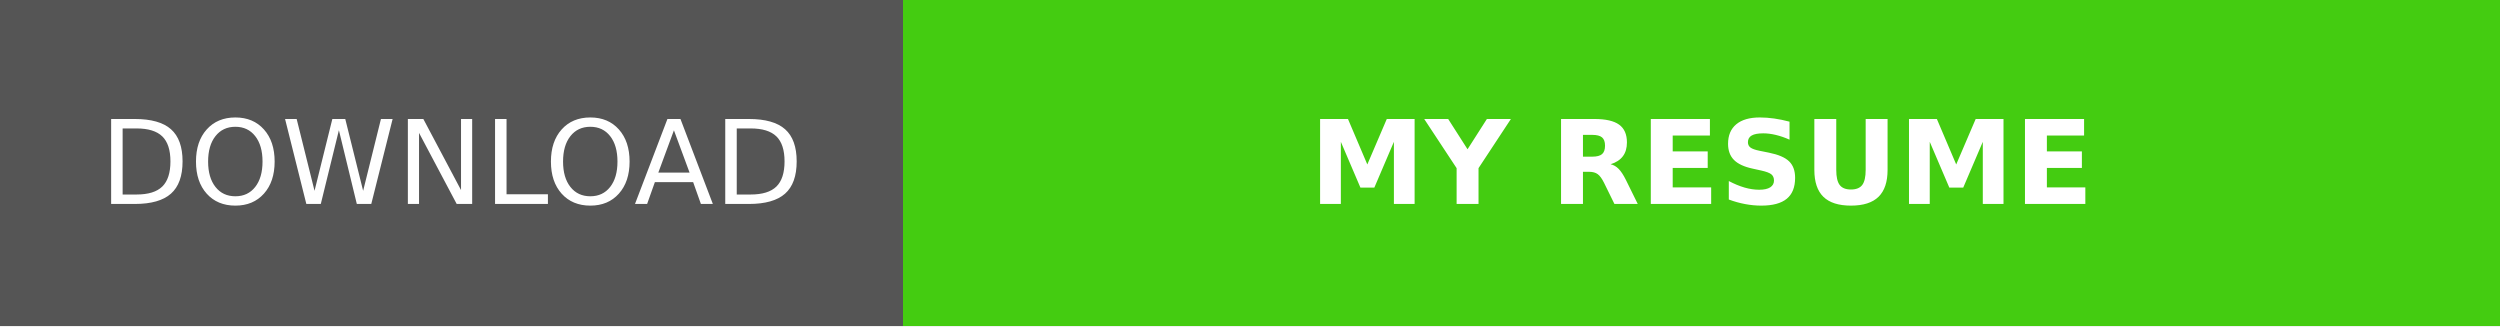
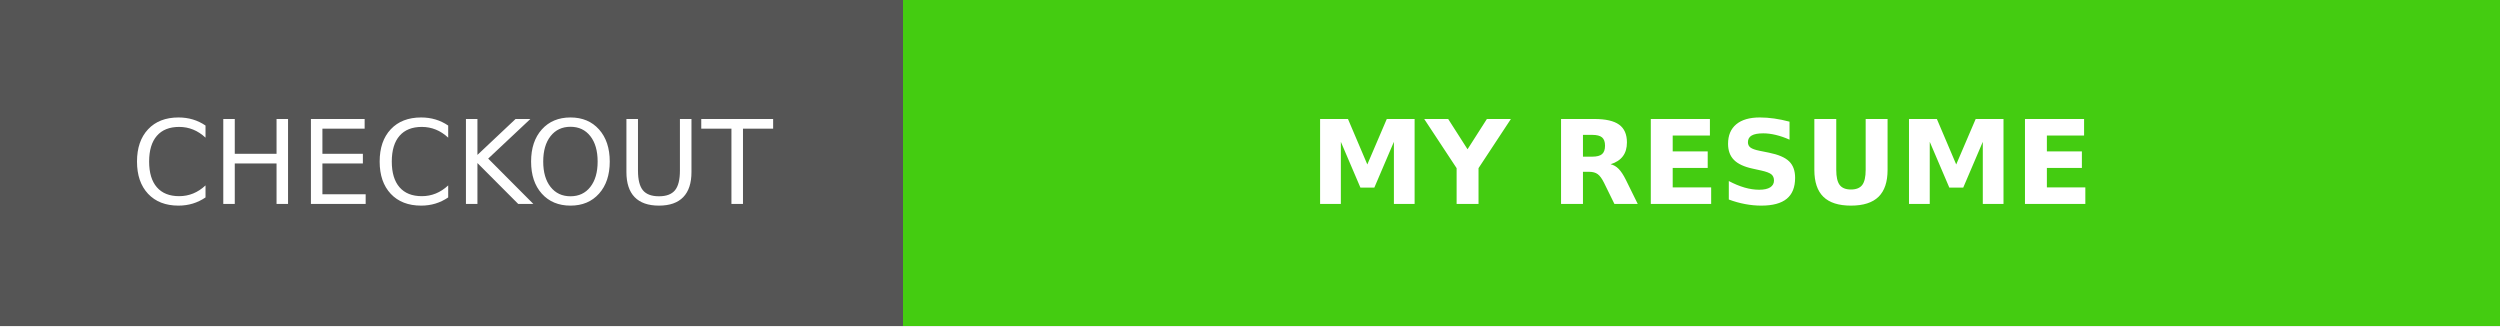
<svg xmlns="http://www.w3.org/2000/svg" width="214.5" height="28">
  <g shape-rendering="crispEdges">
    <path fill="#555" d="M0 0h77.5v28H0z" />
    <path fill="#4c1" d="M77.5 0h137v28H77.5z" />
  </g>
  <g fill="#fff" text-anchor="middle" font-family="DejaVu Sans,Verdana,Geneva,sans-serif" font-size="100">
-     <text x="387.5" y="175" transform="scale(.1)" textLength="535">DOWNLOAD</text>
+     <text x="387.5" y="175" transform="scale(.1)" textLength="535">CHECKOUT</text>
    <text x="1460" y="175" font-weight="bold" transform="scale(.1)" textLength="1130"> MY RESUME </text>
  </g>
</svg>
